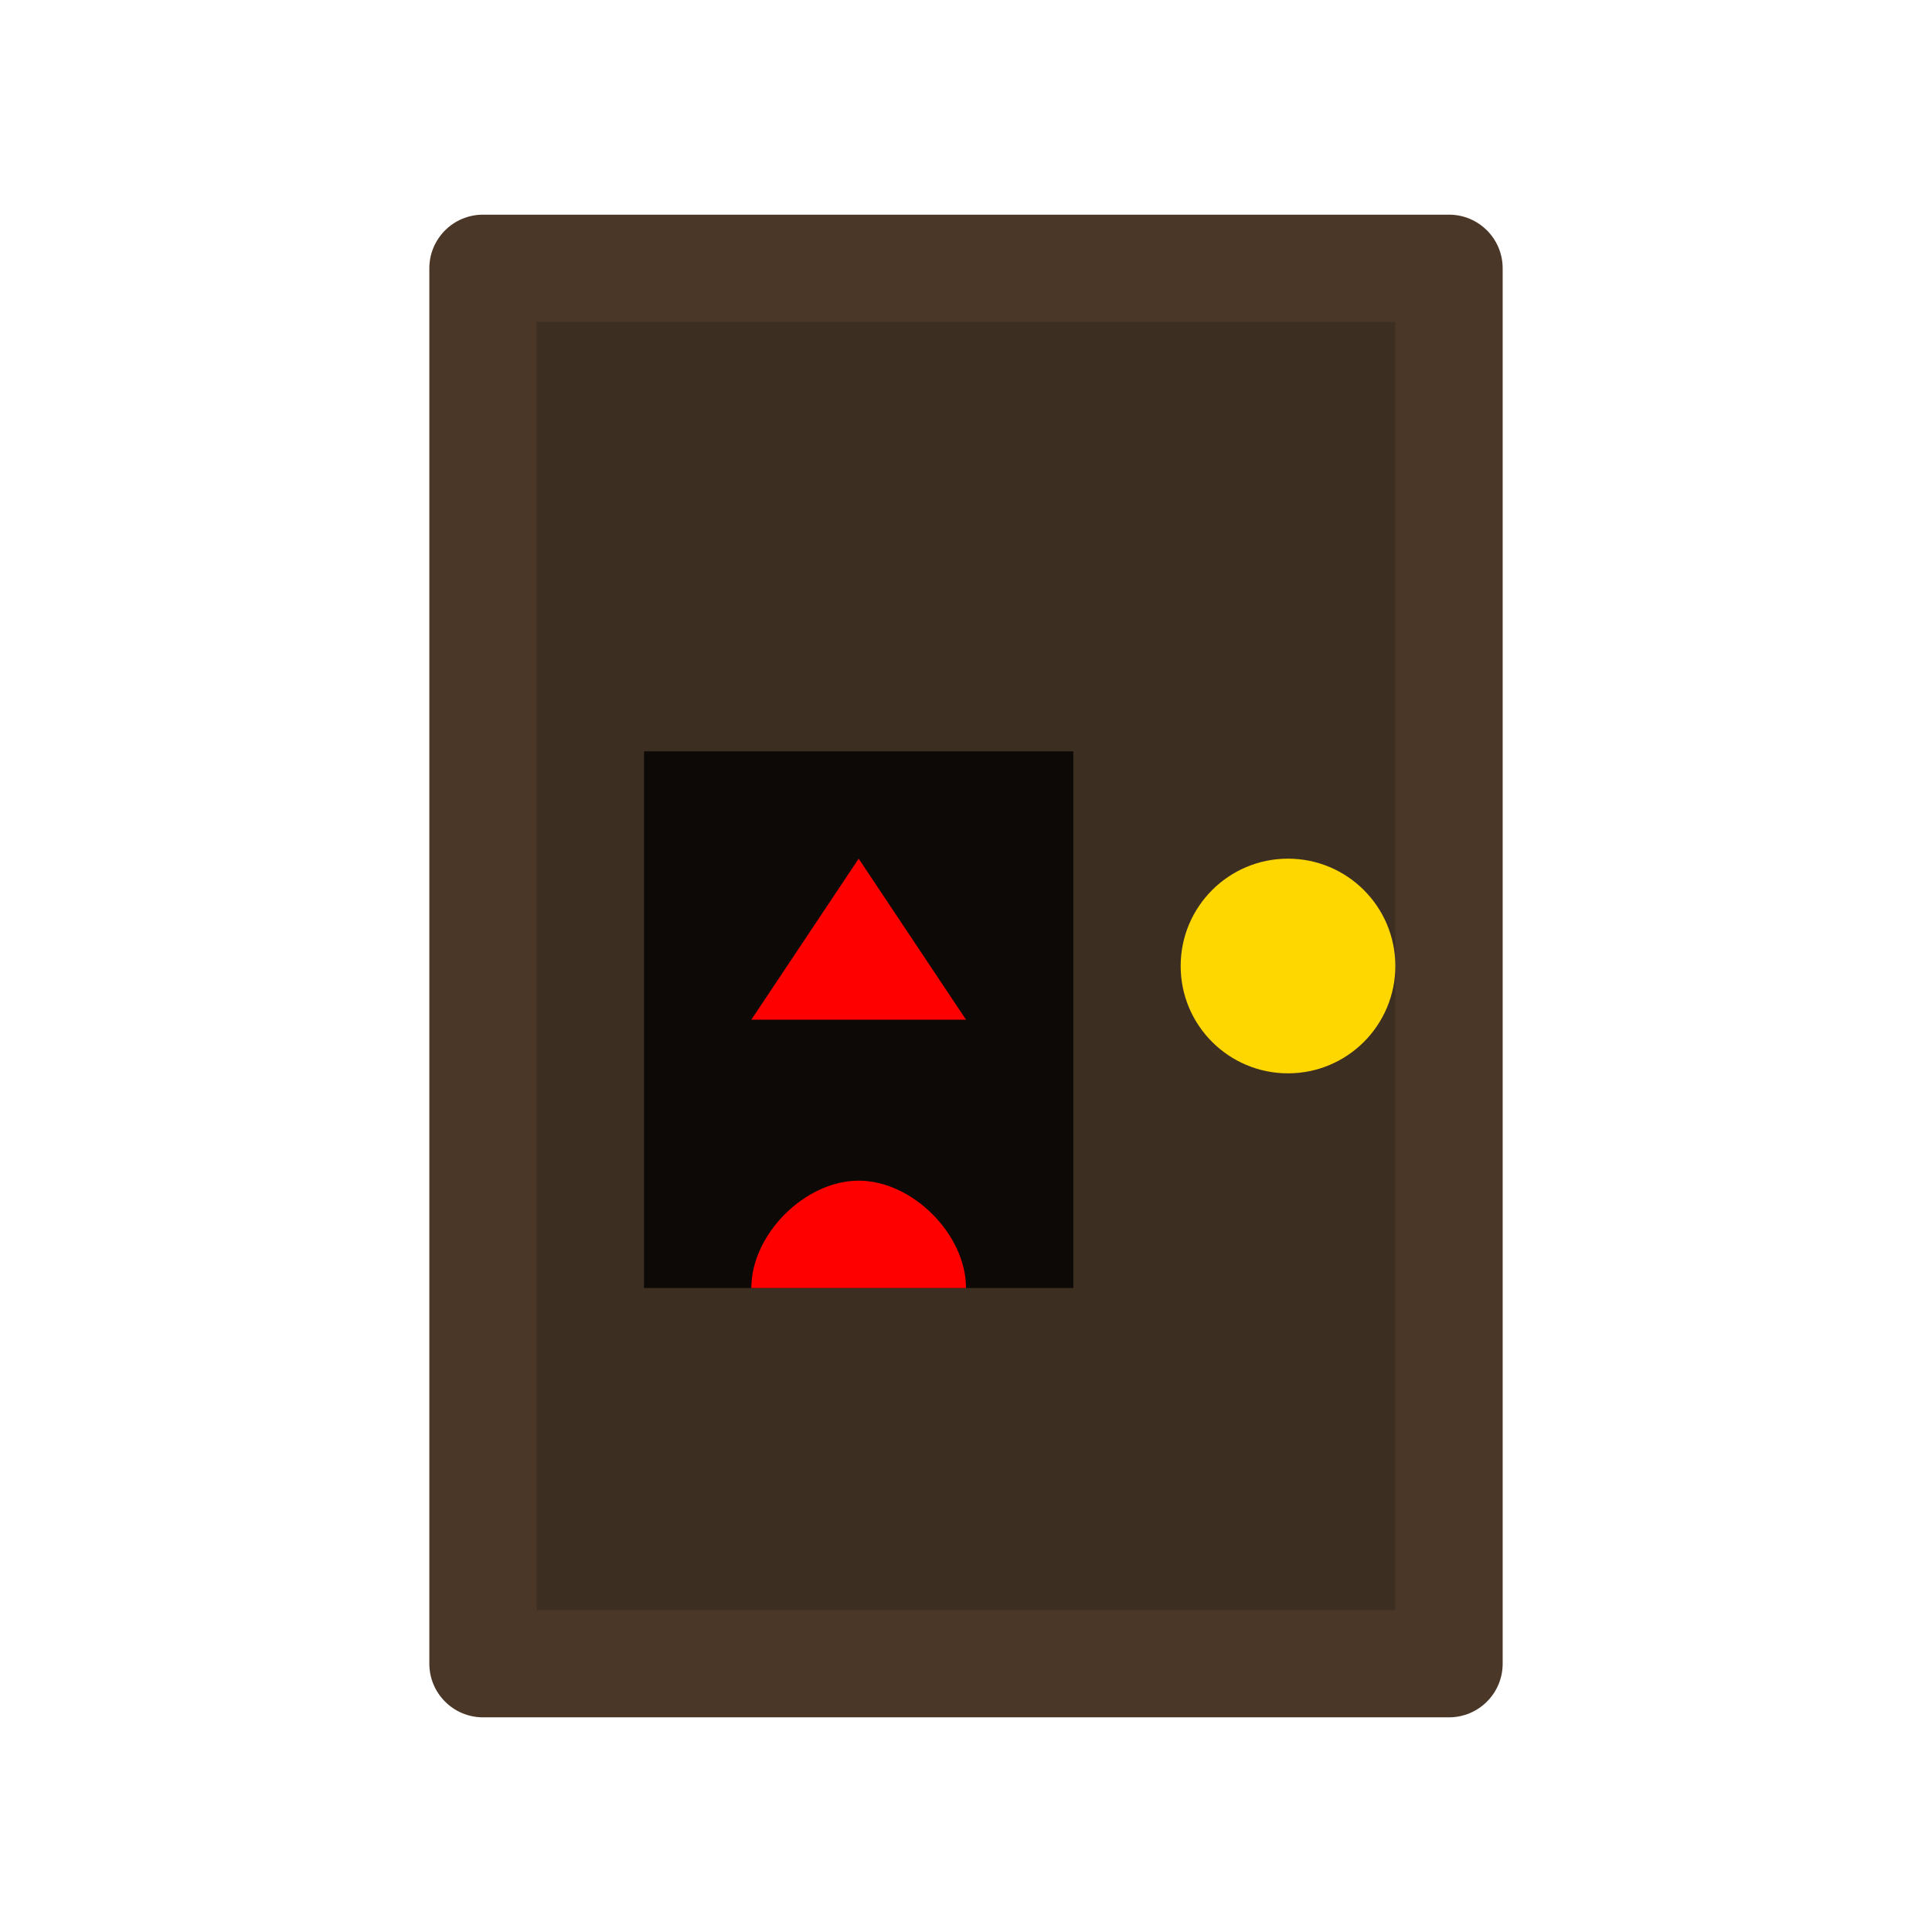
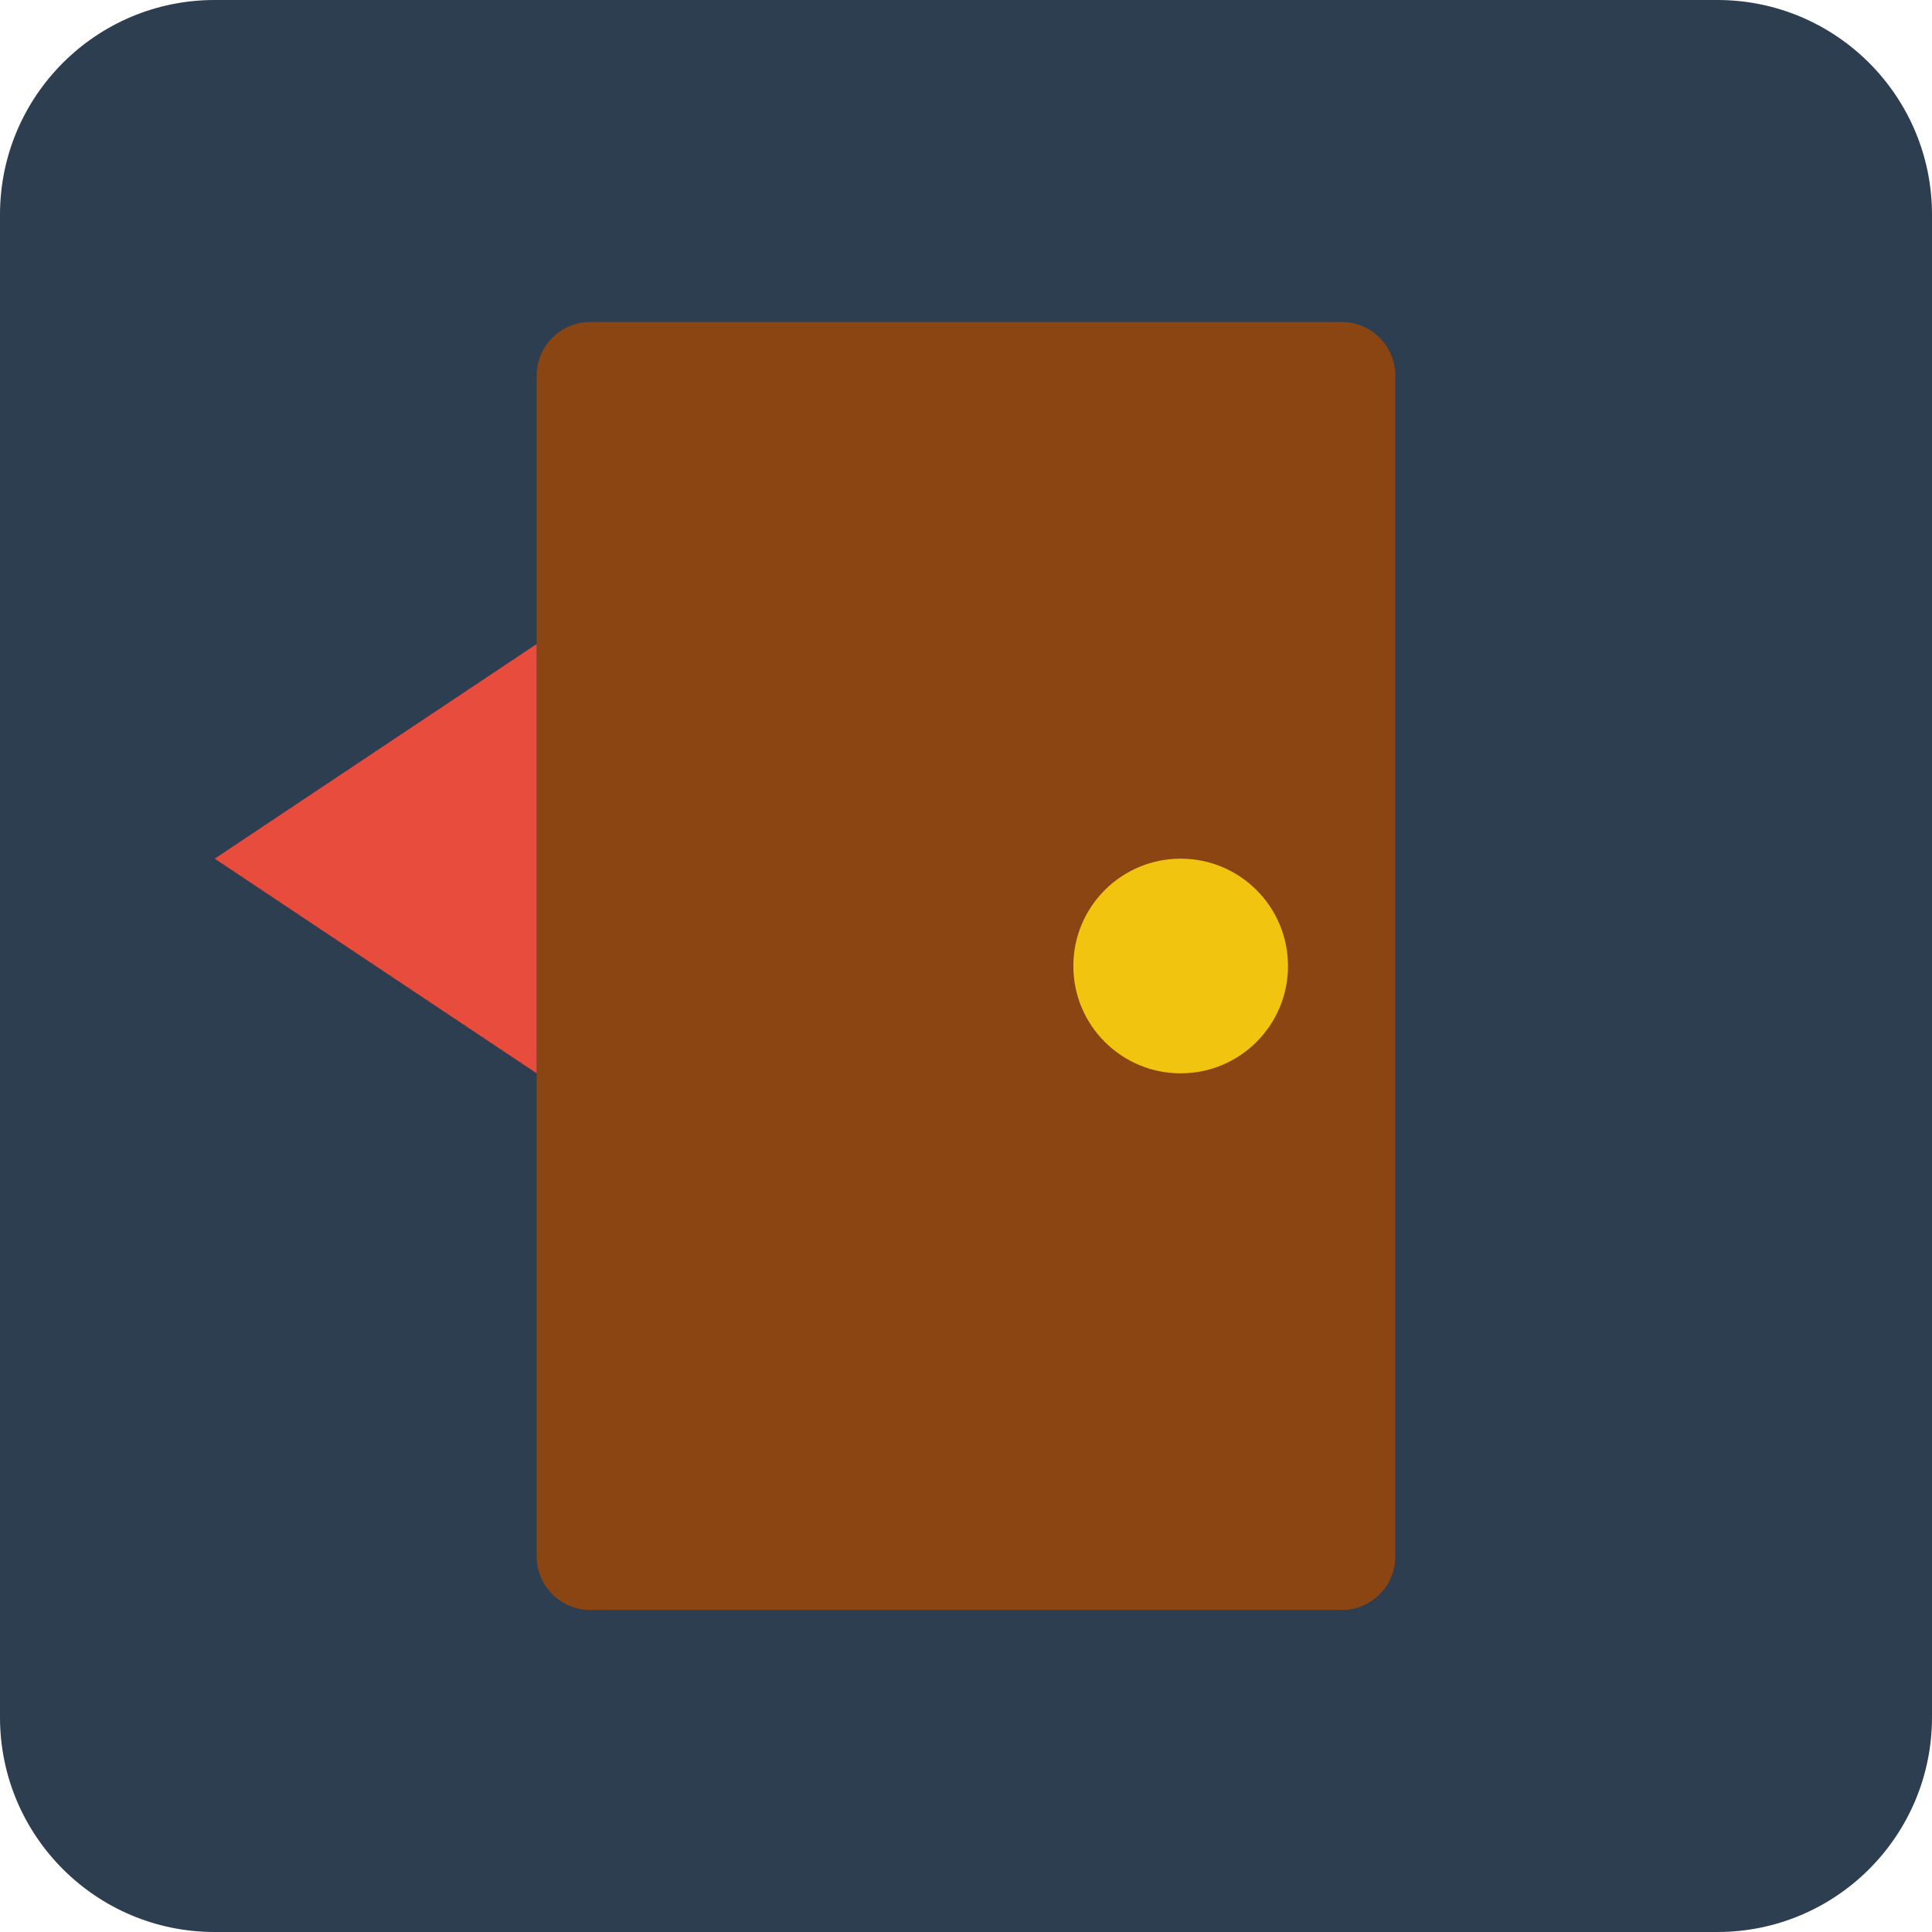
<svg xmlns="http://www.w3.org/2000/svg" viewBox="0 0 36 36">
-   <rect width="20" height="28" x="8" y="4" fill="#4a3728" rx="1" />
-   <path fill="#3d2e22" d="M10 6h16v24H10z" />
-   <circle cx="24" cy="18" r="2" fill="gold" />
-   <path d="M12 14h8v10h-8z" opacity=".8" />
-   <path fill="red" d="m16 16-2 3h4zm0 6c1 0 2 1 2 2h-4c0-1 1-2 2-2" />
+   <rect width="36" height="36" fill="#2c3e50" rx="4" />
+   <rect width="16" height="24" x="10" y="6" fill="#8b4513" rx="1" />
+   <circle cx="22" cy="18" r="2" fill="#f1c40f" />
+   <path fill="#e74c3c" d="M4 16l6-4v8z" />
</svg>
